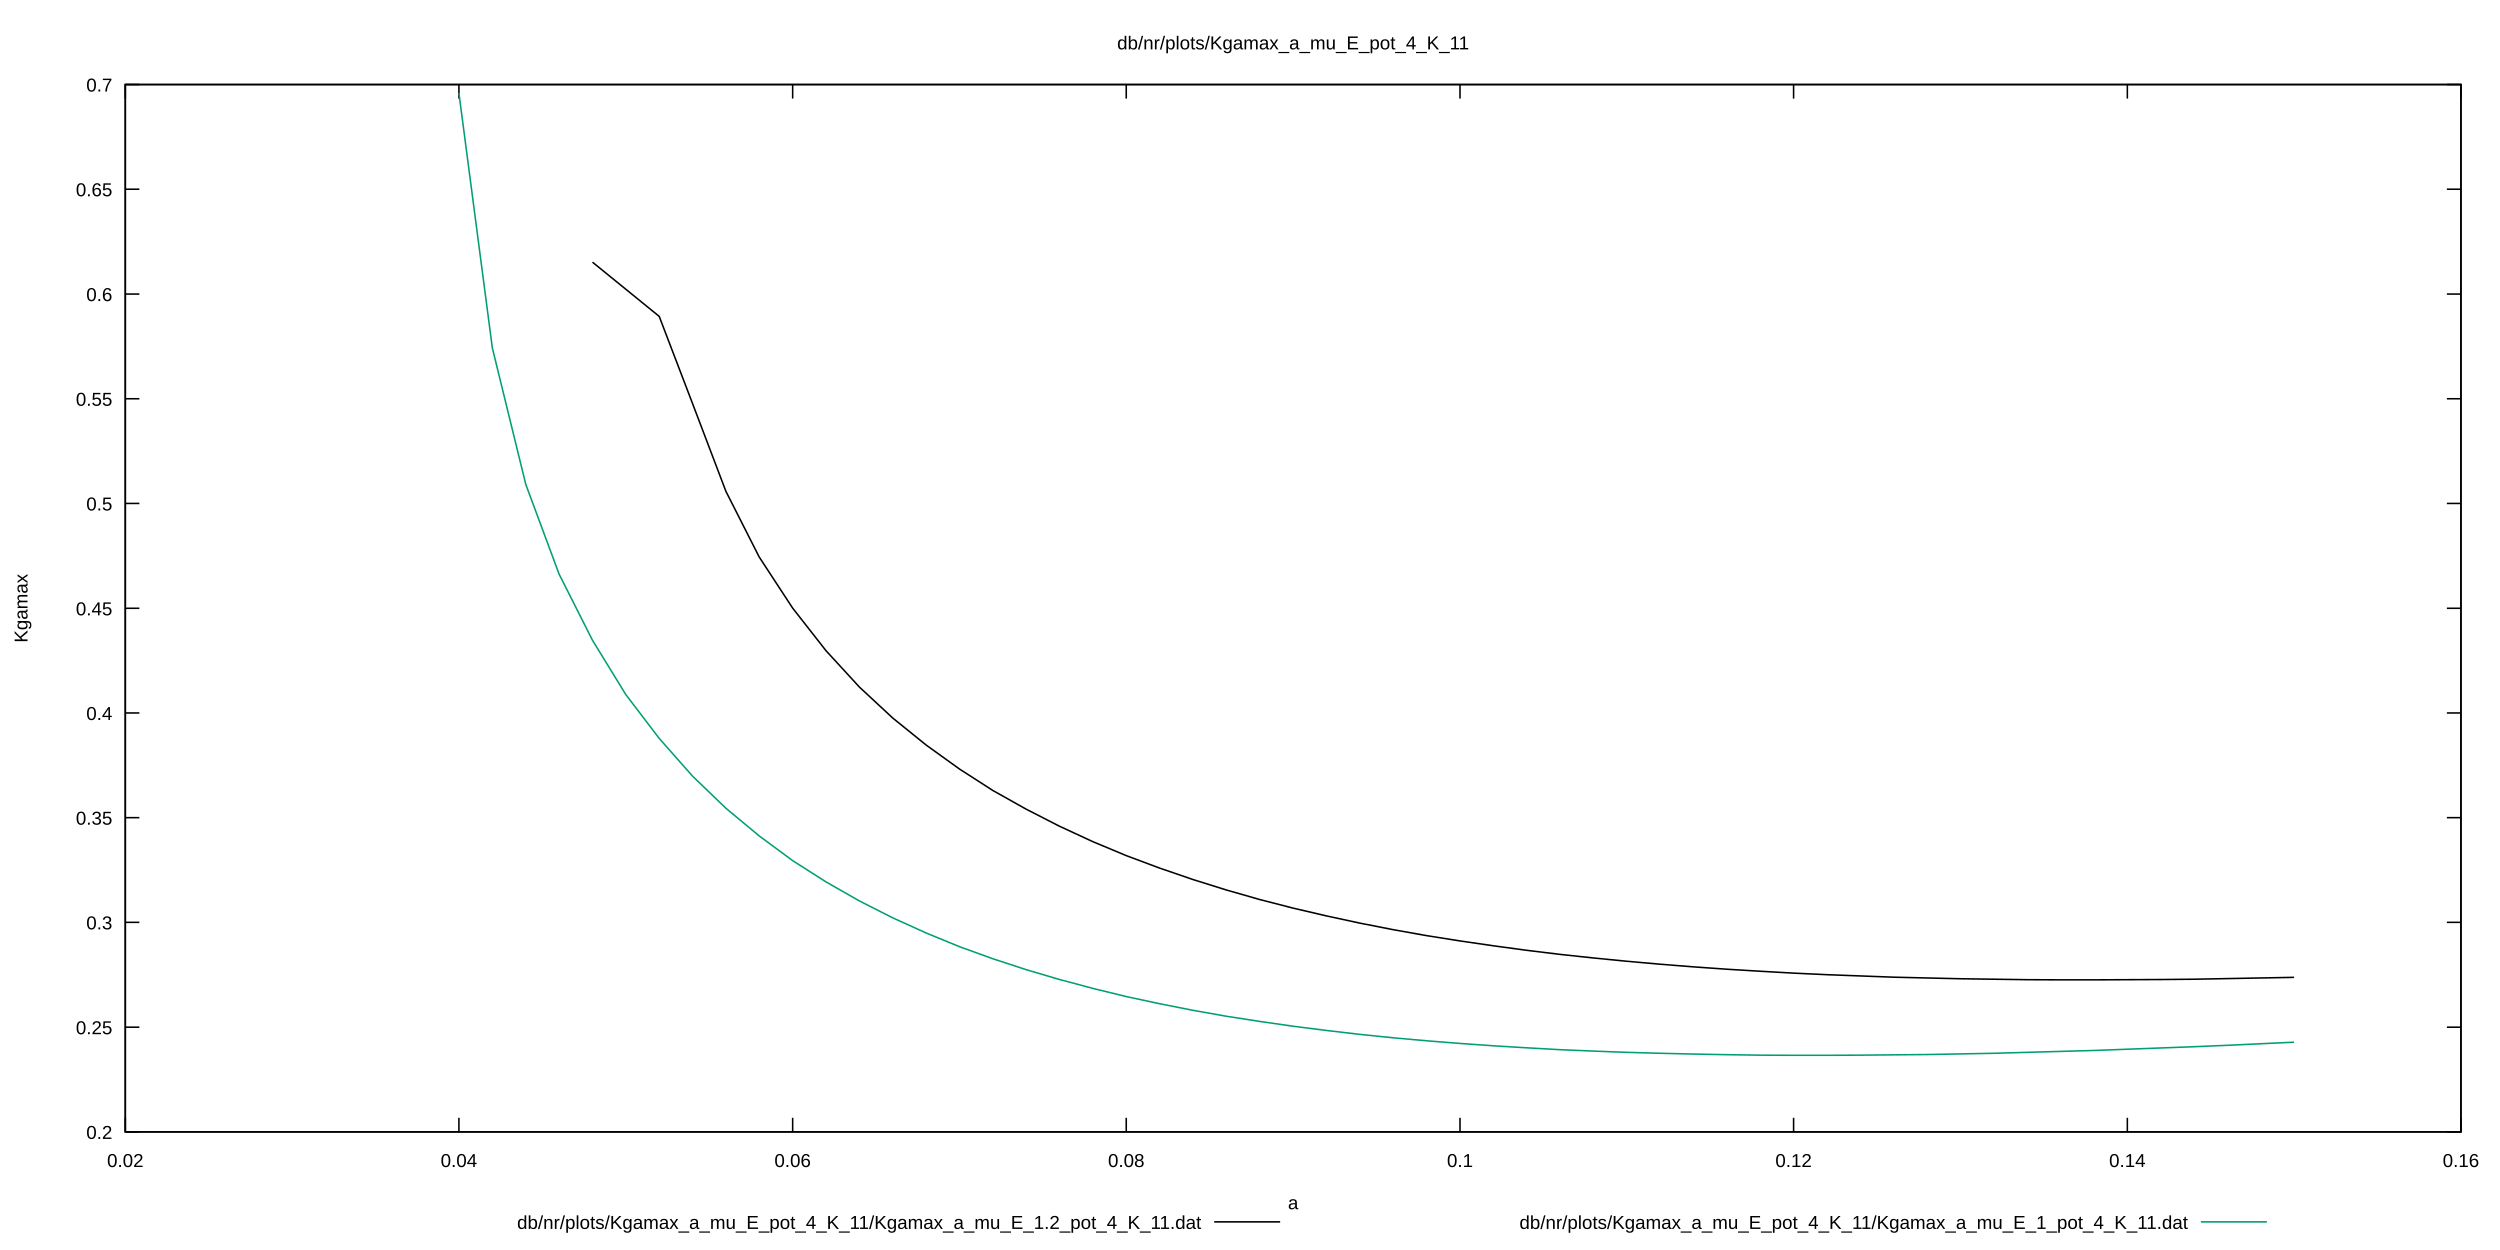
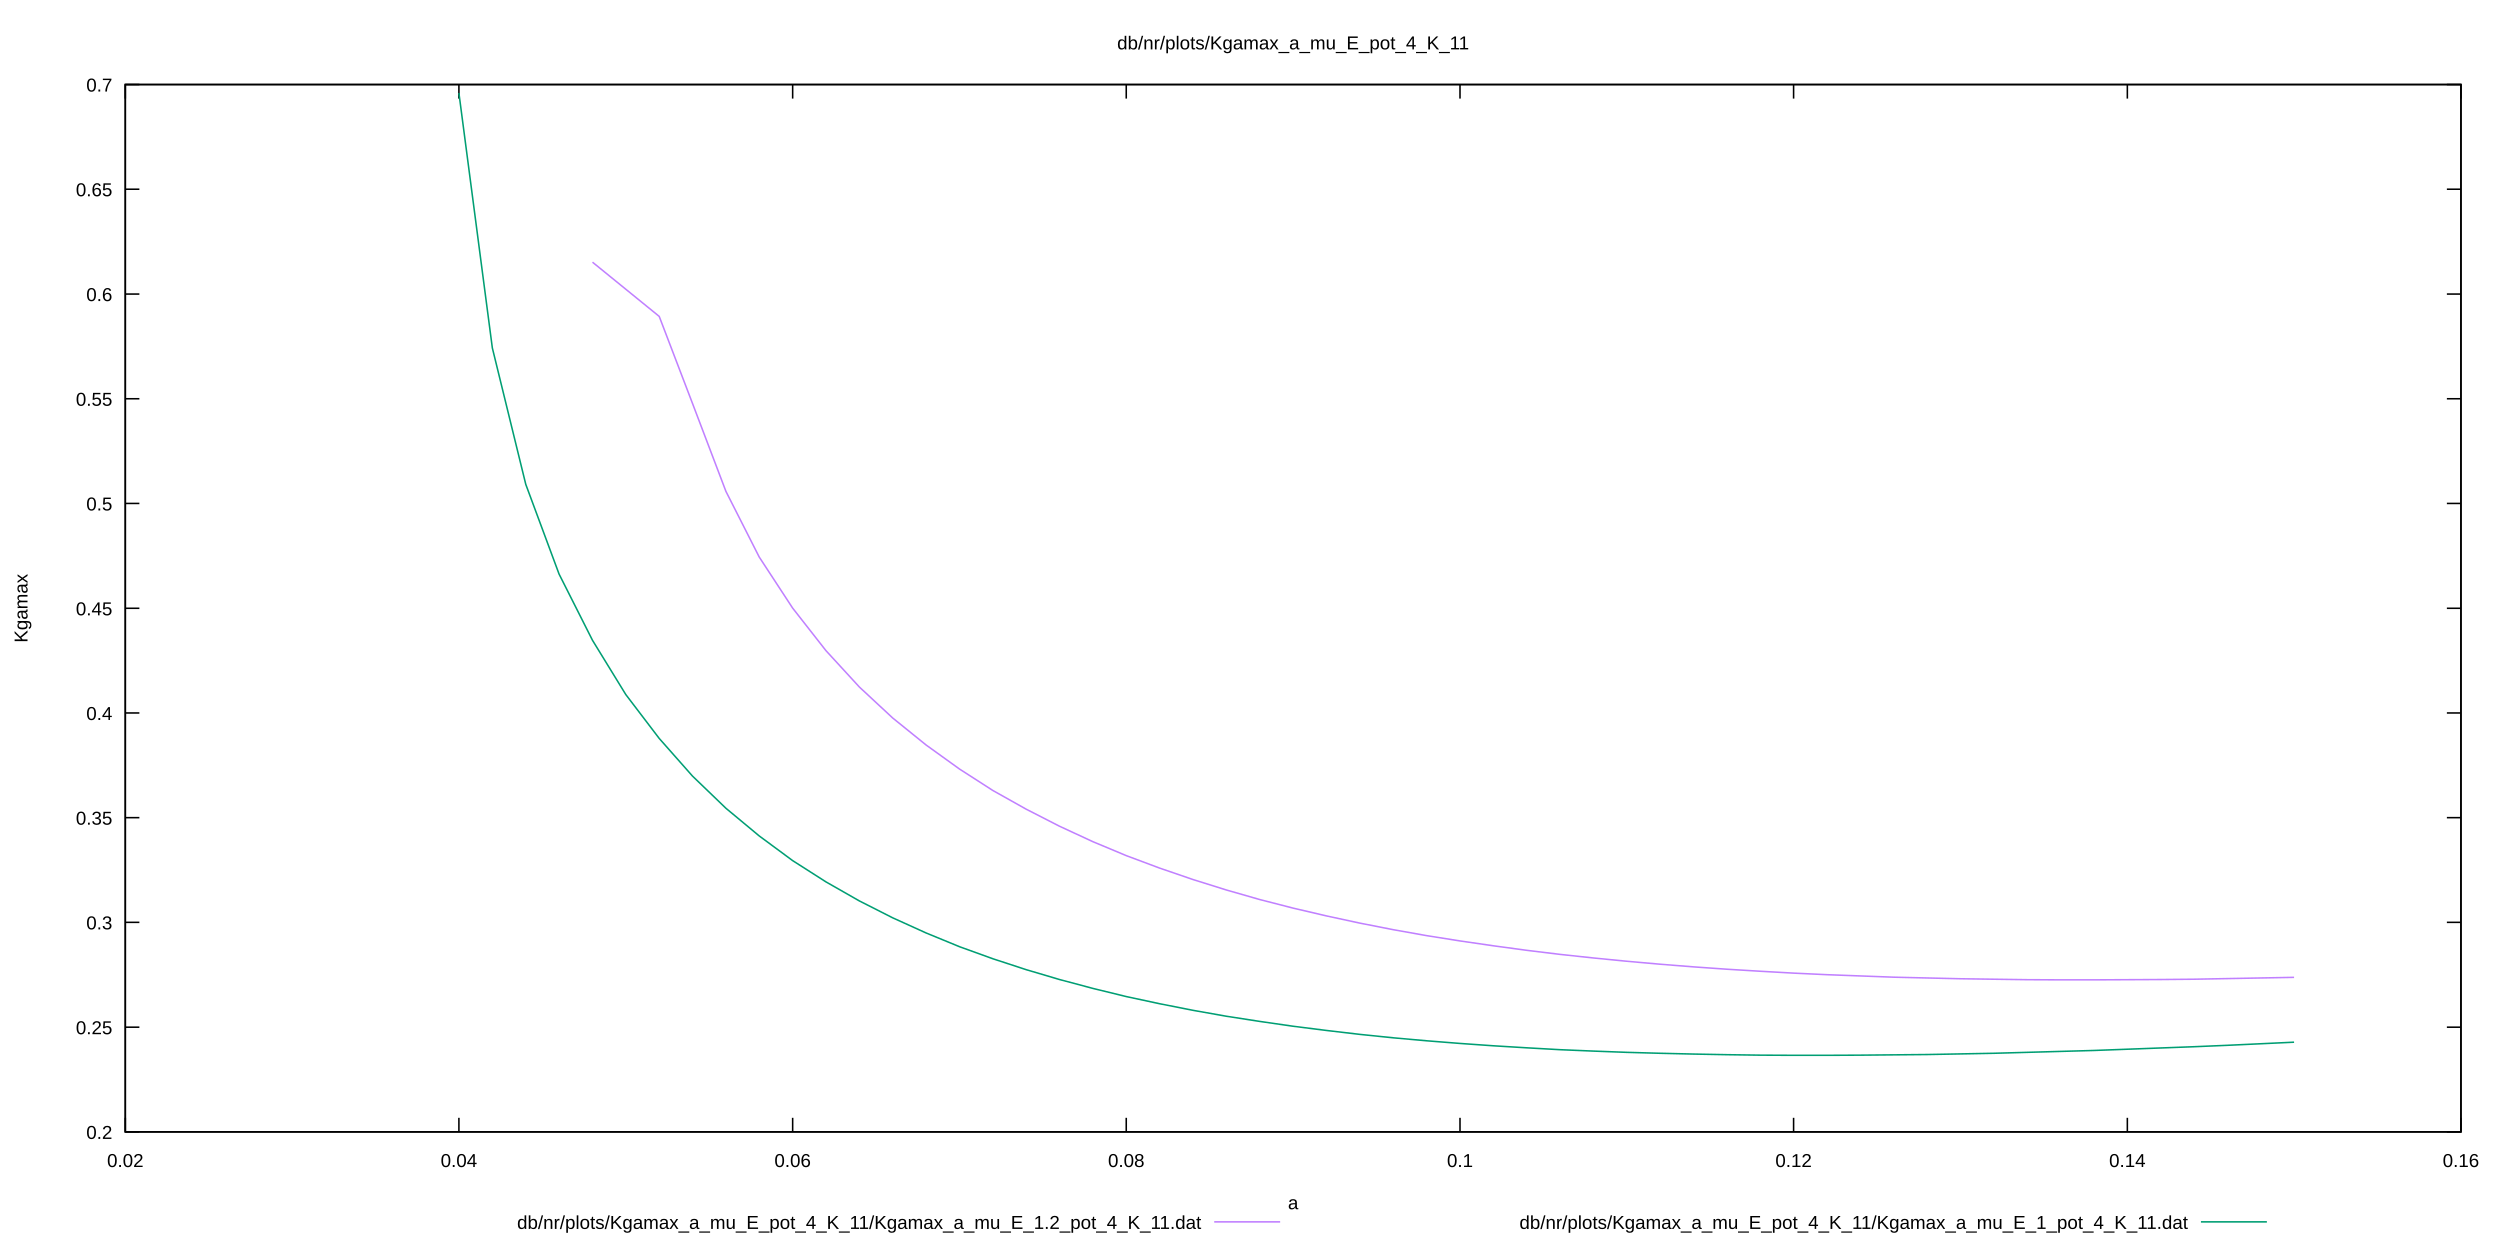
<svg xmlns="http://www.w3.org/2000/svg" xmlns:xlink="http://www.w3.org/1999/xlink" width="1600" height="800" viewBox="0 0 1600 800">
  <g id="gnuplot_canvas">
    <rect x="0" y="0" width="1600" height="800" fill="none" />
    <defs>
      <circle id="gpDot" r="0.5" stroke-width="0.5" />
      <path id="gpPt0" stroke-width="0.222" stroke="currentColor" d="M-1,0 h2 M0,-1 v2" />
      <path id="gpPt1" stroke-width="0.222" stroke="currentColor" d="M-1,-1 L1,1 M1,-1 L-1,1" />
      <path id="gpPt2" stroke-width="0.222" stroke="currentColor" d="M-1,0 L1,0 M0,-1 L0,1 M-1,-1 L1,1 M-1,1 L1,-1" />
      <rect id="gpPt3" stroke-width="0.222" stroke="currentColor" x="-1" y="-1" width="2" height="2" />
      <rect id="gpPt4" stroke-width="0.222" stroke="currentColor" fill="currentColor" x="-1" y="-1" width="2" height="2" />
      <circle id="gpPt5" stroke-width="0.222" stroke="currentColor" cx="0" cy="0" r="1" />
      <use xlink:href="#gpPt5" id="gpPt6" fill="currentColor" stroke="none" />
      <path id="gpPt7" stroke-width="0.222" stroke="currentColor" d="M0,-1.33 L-1.33,0.67 L1.33,0.67 z" />
      <use xlink:href="#gpPt7" id="gpPt8" fill="currentColor" stroke="none" />
      <use xlink:href="#gpPt7" id="gpPt9" stroke="currentColor" transform="rotate(180)" />
      <use xlink:href="#gpPt9" id="gpPt10" fill="currentColor" stroke="none" />
      <use xlink:href="#gpPt3" id="gpPt11" stroke="currentColor" transform="rotate(45)" />
      <use xlink:href="#gpPt11" id="gpPt12" fill="currentColor" stroke="none" />
      <path id="gpPt13" stroke-width="0.222" stroke="currentColor" d="M0,1.330 L1.265,0.411 L0.782,-1.067 L-0.782,-1.076 L-1.265,0.411 z" />
      <use xlink:href="#gpPt13" id="gpPt14" fill="currentColor" stroke="none" />
      <filter id="textbox" filterUnits="objectBoundingBox" x="0" y="0" height="1" width="1">
        <feFlood flood-color="white" flood-opacity="1" result="bgnd" />
        <feComposite in="SourceGraphic" in2="bgnd" operator="atop" />
      </filter>
      <filter id="greybox" filterUnits="objectBoundingBox" x="0" y="0" height="1" width="1">
        <feFlood flood-color="lightgrey" flood-opacity="1" result="grey" />
        <feComposite in="SourceGraphic" in2="grey" operator="atop" />
      </filter>
    </defs>
    <g fill="none" color="white" stroke="currentColor" stroke-width="1.00" stroke-linecap="butt" stroke-linejoin="miter">
</g>
    <g fill="none" color="black" stroke="currentColor" stroke-width="1.00" stroke-linecap="butt" stroke-linejoin="miter">
      <path stroke="black" d="M80.2,724.4 L89.2,724.4 M1575.0,724.4 L1566.0,724.4  " />
      <g transform="translate(71.9,728.9)" stroke="none" fill="black" font-family="Arial" font-size="12.00" text-anchor="end">
        <text>
          <tspan font-family="Arial"> 0.2</tspan>
        </text>
      </g>
    </g>
    <g fill="none" color="black" stroke="currentColor" stroke-width="1.00" stroke-linecap="butt" stroke-linejoin="miter">
      <path stroke="black" d="M80.2,657.4 L89.2,657.4 M1575.0,657.4 L1566.0,657.4  " />
      <g transform="translate(71.9,661.9)" stroke="none" fill="black" font-family="Arial" font-size="12.00" text-anchor="end">
        <text>
          <tspan font-family="Arial"> 0.25</tspan>
        </text>
      </g>
    </g>
    <g fill="none" color="black" stroke="currentColor" stroke-width="1.00" stroke-linecap="butt" stroke-linejoin="miter">
      <path stroke="black" d="M80.2,590.3 L89.2,590.3 M1575.0,590.3 L1566.0,590.3  " />
      <g transform="translate(71.9,594.8)" stroke="none" fill="black" font-family="Arial" font-size="12.00" text-anchor="end">
        <text>
          <tspan font-family="Arial"> 0.3</tspan>
        </text>
      </g>
    </g>
    <g fill="none" color="black" stroke="currentColor" stroke-width="1.00" stroke-linecap="butt" stroke-linejoin="miter">
      <path stroke="black" d="M80.2,523.3 L89.2,523.3 M1575.0,523.3 L1566.0,523.3  " />
      <g transform="translate(71.9,527.8)" stroke="none" fill="black" font-family="Arial" font-size="12.00" text-anchor="end">
        <text>
          <tspan font-family="Arial"> 0.35</tspan>
        </text>
      </g>
    </g>
    <g fill="none" color="black" stroke="currentColor" stroke-width="1.00" stroke-linecap="butt" stroke-linejoin="miter">
      <path stroke="black" d="M80.2,456.3 L89.2,456.3 M1575.0,456.3 L1566.0,456.3  " />
      <g transform="translate(71.9,460.8)" stroke="none" fill="black" font-family="Arial" font-size="12.00" text-anchor="end">
        <text>
          <tspan font-family="Arial"> 0.4</tspan>
        </text>
      </g>
    </g>
    <g fill="none" color="black" stroke="currentColor" stroke-width="1.00" stroke-linecap="butt" stroke-linejoin="miter">
      <path stroke="black" d="M80.2,389.3 L89.2,389.3 M1575.0,389.3 L1566.0,389.3  " />
      <g transform="translate(71.9,393.8)" stroke="none" fill="black" font-family="Arial" font-size="12.00" text-anchor="end">
        <text>
          <tspan font-family="Arial"> 0.45</tspan>
        </text>
      </g>
    </g>
    <g fill="none" color="black" stroke="currentColor" stroke-width="1.00" stroke-linecap="butt" stroke-linejoin="miter">
      <path stroke="black" d="M80.2,322.2 L89.2,322.2 M1575.0,322.2 L1566.0,322.2  " />
      <g transform="translate(71.9,326.7)" stroke="none" fill="black" font-family="Arial" font-size="12.00" text-anchor="end">
        <text>
          <tspan font-family="Arial"> 0.5</tspan>
        </text>
      </g>
    </g>
    <g fill="none" color="black" stroke="currentColor" stroke-width="1.00" stroke-linecap="butt" stroke-linejoin="miter">
      <path stroke="black" d="M80.2,255.2 L89.2,255.2 M1575.0,255.2 L1566.0,255.2  " />
      <g transform="translate(71.9,259.7)" stroke="none" fill="black" font-family="Arial" font-size="12.00" text-anchor="end">
        <text>
          <tspan font-family="Arial"> 0.55</tspan>
        </text>
      </g>
    </g>
    <g fill="none" color="black" stroke="currentColor" stroke-width="1.00" stroke-linecap="butt" stroke-linejoin="miter">
      <path stroke="black" d="M80.2,188.2 L89.2,188.2 M1575.0,188.2 L1566.0,188.2  " />
      <g transform="translate(71.9,192.7)" stroke="none" fill="black" font-family="Arial" font-size="12.00" text-anchor="end">
        <text>
          <tspan font-family="Arial"> 0.6</tspan>
        </text>
      </g>
    </g>
    <g fill="none" color="black" stroke="currentColor" stroke-width="1.00" stroke-linecap="butt" stroke-linejoin="miter">
      <path stroke="black" d="M80.2,121.1 L89.2,121.1 M1575.0,121.1 L1566.0,121.1  " />
      <g transform="translate(71.9,125.6)" stroke="none" fill="black" font-family="Arial" font-size="12.00" text-anchor="end">
        <text>
          <tspan font-family="Arial"> 0.65</tspan>
        </text>
      </g>
    </g>
    <g fill="none" color="black" stroke="currentColor" stroke-width="1.00" stroke-linecap="butt" stroke-linejoin="miter">
      <path stroke="black" d="M80.2,54.1 L89.2,54.1 M1575.0,54.1 L1566.0,54.1  " />
      <g transform="translate(71.9,58.6)" stroke="none" fill="black" font-family="Arial" font-size="12.00" text-anchor="end">
        <text>
          <tspan font-family="Arial"> 0.7</tspan>
        </text>
      </g>
    </g>
    <g fill="none" color="black" stroke="currentColor" stroke-width="1.00" stroke-linecap="butt" stroke-linejoin="miter">
      <path stroke="black" d="M80.2,724.4 L80.2,715.4 M80.2,54.1 L80.2,63.1  " />
      <g transform="translate(80.2,746.9)" stroke="none" fill="black" font-family="Arial" font-size="12.00" text-anchor="middle">
        <text>
          <tspan font-family="Arial"> 0.02</tspan>
        </text>
      </g>
    </g>
    <g fill="none" color="black" stroke="currentColor" stroke-width="1.00" stroke-linecap="butt" stroke-linejoin="miter">
      <path stroke="black" d="M293.7,724.4 L293.7,715.4 M293.7,54.1 L293.7,63.1  " />
      <g transform="translate(293.7,746.9)" stroke="none" fill="black" font-family="Arial" font-size="12.00" text-anchor="middle">
        <text>
          <tspan font-family="Arial"> 0.04</tspan>
        </text>
      </g>
    </g>
    <g fill="none" color="black" stroke="currentColor" stroke-width="1.00" stroke-linecap="butt" stroke-linejoin="miter">
      <path stroke="black" d="M507.3,724.4 L507.3,715.4 M507.3,54.1 L507.3,63.1  " />
      <g transform="translate(507.3,746.9)" stroke="none" fill="black" font-family="Arial" font-size="12.00" text-anchor="middle">
        <text>
          <tspan font-family="Arial"> 0.06</tspan>
        </text>
      </g>
    </g>
    <g fill="none" color="black" stroke="currentColor" stroke-width="1.00" stroke-linecap="butt" stroke-linejoin="miter">
      <path stroke="black" d="M720.8,724.4 L720.8,715.4 M720.8,54.1 L720.8,63.1  " />
      <g transform="translate(720.8,746.9)" stroke="none" fill="black" font-family="Arial" font-size="12.00" text-anchor="middle">
        <text>
          <tspan font-family="Arial"> 0.08</tspan>
        </text>
      </g>
    </g>
    <g fill="none" color="black" stroke="currentColor" stroke-width="1.00" stroke-linecap="butt" stroke-linejoin="miter">
      <path stroke="black" d="M934.4,724.4 L934.4,715.4 M934.4,54.1 L934.4,63.1  " />
      <g transform="translate(934.4,746.9)" stroke="none" fill="black" font-family="Arial" font-size="12.00" text-anchor="middle">
        <text>
          <tspan font-family="Arial"> 0.1</tspan>
        </text>
      </g>
    </g>
    <g fill="none" color="black" stroke="currentColor" stroke-width="1.00" stroke-linecap="butt" stroke-linejoin="miter">
      <path stroke="black" d="M1147.9,724.4 L1147.9,715.4 M1147.9,54.1 L1147.9,63.1  " />
      <g transform="translate(1147.9,746.9)" stroke="none" fill="black" font-family="Arial" font-size="12.00" text-anchor="middle">
        <text>
          <tspan font-family="Arial"> 0.12</tspan>
        </text>
      </g>
    </g>
    <g fill="none" color="black" stroke="currentColor" stroke-width="1.00" stroke-linecap="butt" stroke-linejoin="miter">
      <path stroke="black" d="M1361.5,724.4 L1361.5,715.4 M1361.5,54.1 L1361.5,63.1  " />
      <g transform="translate(1361.5,746.9)" stroke="none" fill="black" font-family="Arial" font-size="12.00" text-anchor="middle">
        <text>
          <tspan font-family="Arial"> 0.14</tspan>
        </text>
      </g>
    </g>
    <g fill="none" color="black" stroke="currentColor" stroke-width="1.00" stroke-linecap="butt" stroke-linejoin="miter">
      <path stroke="black" d="M1575.0,724.4 L1575.0,715.4 M1575.0,54.1 L1575.0,63.1  " />
      <g transform="translate(1575.0,746.9)" stroke="none" fill="black" font-family="Arial" font-size="12.00" text-anchor="middle">
        <text>
          <tspan font-family="Arial"> 0.16</tspan>
        </text>
      </g>
    </g>
    <g fill="none" color="black" stroke="currentColor" stroke-width="1.00" stroke-linecap="butt" stroke-linejoin="miter">
</g>
    <g fill="none" color="black" stroke="currentColor" stroke-width="1.00" stroke-linecap="butt" stroke-linejoin="miter">
      <path stroke="black" d="M80.2,54.1 L80.2,724.4 L1575.0,724.4 L1575.0,54.1 L80.2,54.1 Z  " />
    </g>
    <g fill="none" color="black" stroke="currentColor" stroke-width="1.00" stroke-linecap="butt" stroke-linejoin="miter">
      <g transform="translate(17.6,389.3) rotate(270)" stroke="none" fill="black" font-family="Arial" font-size="12.00" text-anchor="middle">
        <text>
          <tspan font-family="Arial">Kgamax</tspan>
        </text>
      </g>
    </g>
    <g fill="none" color="black" stroke="currentColor" stroke-width="1.00" stroke-linecap="butt" stroke-linejoin="miter">
      <g transform="translate(827.6,773.9)" stroke="none" fill="black" font-family="Arial" font-size="12.00" text-anchor="middle">
        <text>
          <tspan font-family="Arial">a</tspan>
        </text>
      </g>
    </g>
    <g fill="none" color="black" stroke="currentColor" stroke-width="1.00" stroke-linecap="butt" stroke-linejoin="miter">
      <g transform="translate(827.6,31.6)" stroke="none" fill="black" font-family="Arial" font-size="12.00" text-anchor="middle">
        <text>db/nr/plots/Kgamax_a_mu_E_pot_4_K_11</text>
      </g>
    </g>
    <g id="gnuplot_plot_1">
      <g fill="none" color="black" stroke="currentColor" stroke-width="1.00" stroke-linecap="butt" stroke-linejoin="miter">
        <g transform="translate(768.8,786.5)" stroke="none" fill="black" font-family="Arial" font-size="12.00" text-anchor="end">
          <text>db/nr/plots/Kgamax_a_mu_E_pot_4_K_11/Kgamax_a_mu_E_1.2_pot_4_K_11.dat</text>
        </g>
      </g>
      <g fill="none" color="black" stroke="currentColor" stroke-width="1.00" stroke-linecap="butt" stroke-linejoin="miter">
-         <path stroke="rgb(  0,   0,   0)" d="M777.1,782.0 L819.3,782.0 M379.2,167.8 L421.9,202.5 L443.2,258.2 L464.6,314.5 L485.9,356.5 L507.3,389.2   L528.6,416.4 L550.0,439.7 L571.3,459.5 L592.7,476.8 L614.1,492.2 L635.4,505.9 L656.8,517.9 L678.1,528.8   L699.5,538.7 L720.8,547.6 L742.2,555.6 L763.5,562.9 L784.9,569.6 L806.2,575.7 L827.6,581.2 L849.0,586.2   L870.3,590.8 L891.7,595.0 L913.0,598.8 L934.4,602.2 L955.7,605.3 L977.1,608.2 L998.4,610.8 L1019.8,613.1   L1041.1,615.2 L1062.5,617.1 L1083.9,618.8 L1105.2,620.3 L1126.6,621.6 L1147.9,622.8 L1169.3,623.8 L1190.6,624.6   L1212.0,625.4 L1233.3,625.9 L1254.7,626.4 L1276.0,626.7 L1297.4,627.0 L1318.7,627.1 L1340.1,627.1 L1361.5,627.0   L1382.8,626.9 L1404.2,626.7 L1425.5,626.3 L1446.9,625.9 L1468.2,625.5  " />
+         <path stroke="rgb(192, 128, 255)" d="M777.1,782.0 L819.3,782.0 M379.2,167.8 L421.9,202.5 L443.2,258.2 L464.6,314.5 L485.9,356.5 L507.3,389.2   L528.6,416.4 L550.0,439.7 L571.3,459.5 L592.7,476.8 L614.1,492.2 L635.4,505.9 L656.8,517.9 L678.1,528.8   L699.5,538.7 L720.8,547.6 L742.2,555.6 L763.5,562.9 L784.9,569.6 L806.2,575.7 L827.6,581.2 L849.0,586.2   L870.3,590.8 L891.7,595.0 L913.0,598.8 L934.4,602.2 L955.7,605.3 L977.1,608.2 L998.4,610.8 L1019.8,613.1   L1041.1,615.2 L1062.5,617.1 L1083.9,618.8 L1105.2,620.3 L1126.6,621.6 L1147.9,622.8 L1169.3,623.8 L1190.6,624.6   L1212.0,625.4 L1233.3,625.9 L1254.7,626.4 L1276.0,626.7 L1297.4,627.0 L1318.7,627.1 L1340.1,627.1 L1361.5,627.0   L1382.8,626.9 L1404.2,626.7 L1425.5,626.3 L1446.9,625.9 L1468.2,625.5  " />
      </g>
    </g>
    <g id="gnuplot_plot_2">
      <g fill="none" color="black" stroke="currentColor" stroke-width="1.00" stroke-linecap="butt" stroke-linejoin="miter">
        <g transform="translate(1400.3,786.5)" stroke="none" fill="black" font-family="Arial" font-size="12.00" text-anchor="end">
          <text>db/nr/plots/Kgamax_a_mu_E_pot_4_K_11/Kgamax_a_mu_E_1_pot_4_K_11.dat</text>
        </g>
      </g>
      <g fill="none" color="black" stroke="currentColor" stroke-width="1.00" stroke-linecap="butt" stroke-linejoin="miter">
        <path stroke="rgb(  0, 158, 115)" d="M1408.6,782.0 L1450.8,782.0 M293.7,59.5 L315.1,222.7 L336.5,310.0 L357.8,367.4 L379.2,409.8 L400.5,444.5   L421.9,472.6 L443.2,496.7 L464.6,517.3 L485.9,535.0 L507.3,550.8 L528.6,564.4 L550.0,576.6 L571.3,587.4   L592.7,597.1 L614.1,605.9 L635.4,613.6 L656.8,620.6 L678.1,626.9 L699.5,632.6 L720.8,637.8 L742.2,642.4   L763.5,646.6 L784.9,650.4 L806.2,653.7 L827.6,656.8 L849.0,659.5 L870.3,662.0 L891.7,664.2 L913.0,666.1   L934.4,667.8 L955.7,669.3 L977.1,670.6 L998.4,671.8 L1019.8,672.7 L1041.1,673.5 L1062.5,674.1 L1083.9,674.6   L1105.2,675.0 L1126.6,675.3 L1147.9,675.4 L1169.3,675.4 L1190.6,675.3 L1212.0,675.1 L1233.3,674.9 L1254.7,674.5   L1276.0,674.1 L1297.4,673.5 L1318.7,672.9 L1340.1,672.3 L1361.5,671.5 L1382.8,670.7 L1404.2,669.9 L1425.5,669.0   L1446.9,668.0 L1468.2,667.0  " />
      </g>
    </g>
    <g fill="none" color="white" stroke="rgb(  0, 158, 115)" stroke-width="2.00" stroke-linecap="butt" stroke-linejoin="miter">
</g>
    <g fill="none" color="black" stroke="currentColor" stroke-width="2.00" stroke-linecap="butt" stroke-linejoin="miter">
</g>
    <g fill="none" color="black" stroke="black" stroke-width="1.00" stroke-linecap="butt" stroke-linejoin="miter">
</g>
    <g fill="none" color="black" stroke="currentColor" stroke-width="1.00" stroke-linecap="butt" stroke-linejoin="miter">
      <path stroke="black" d="M80.2,54.1 L80.2,724.4 L1575.0,724.4 L1575.0,54.1 L80.2,54.1 Z  " />
    </g>
    <g fill="none" color="black" stroke="currentColor" stroke-width="1.00" stroke-linecap="butt" stroke-linejoin="miter">
</g>
  </g>
</svg>
